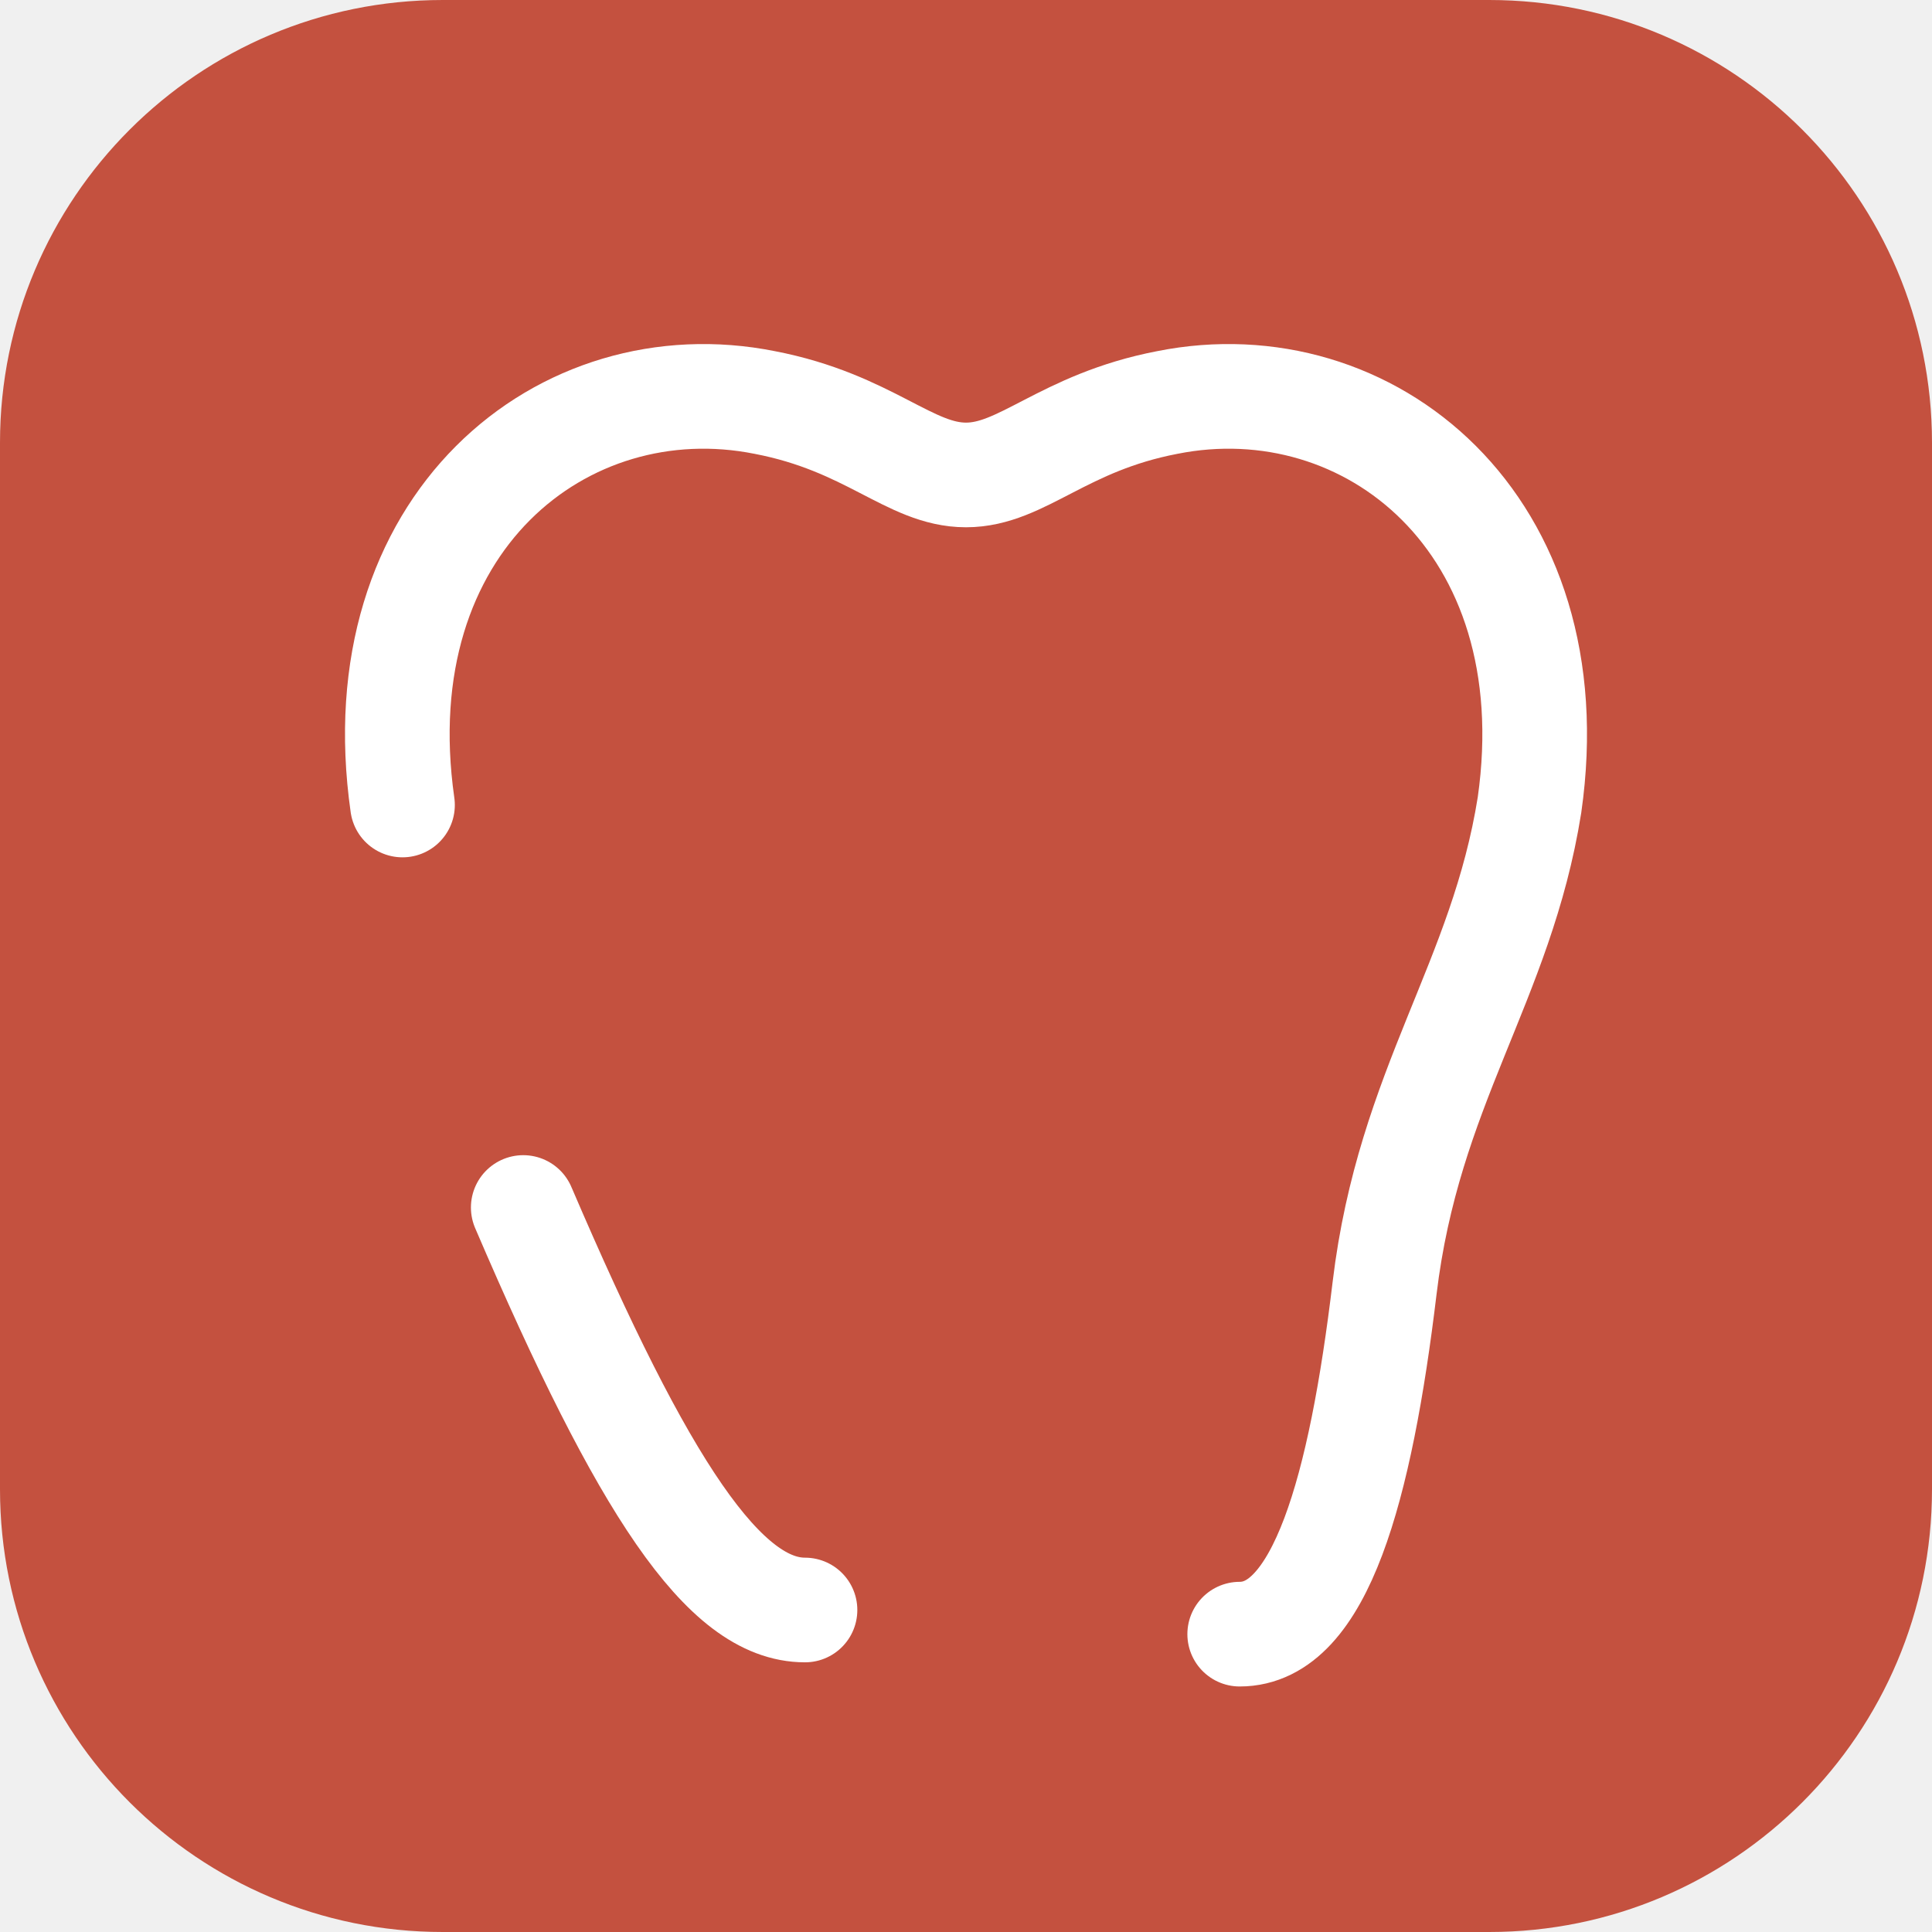
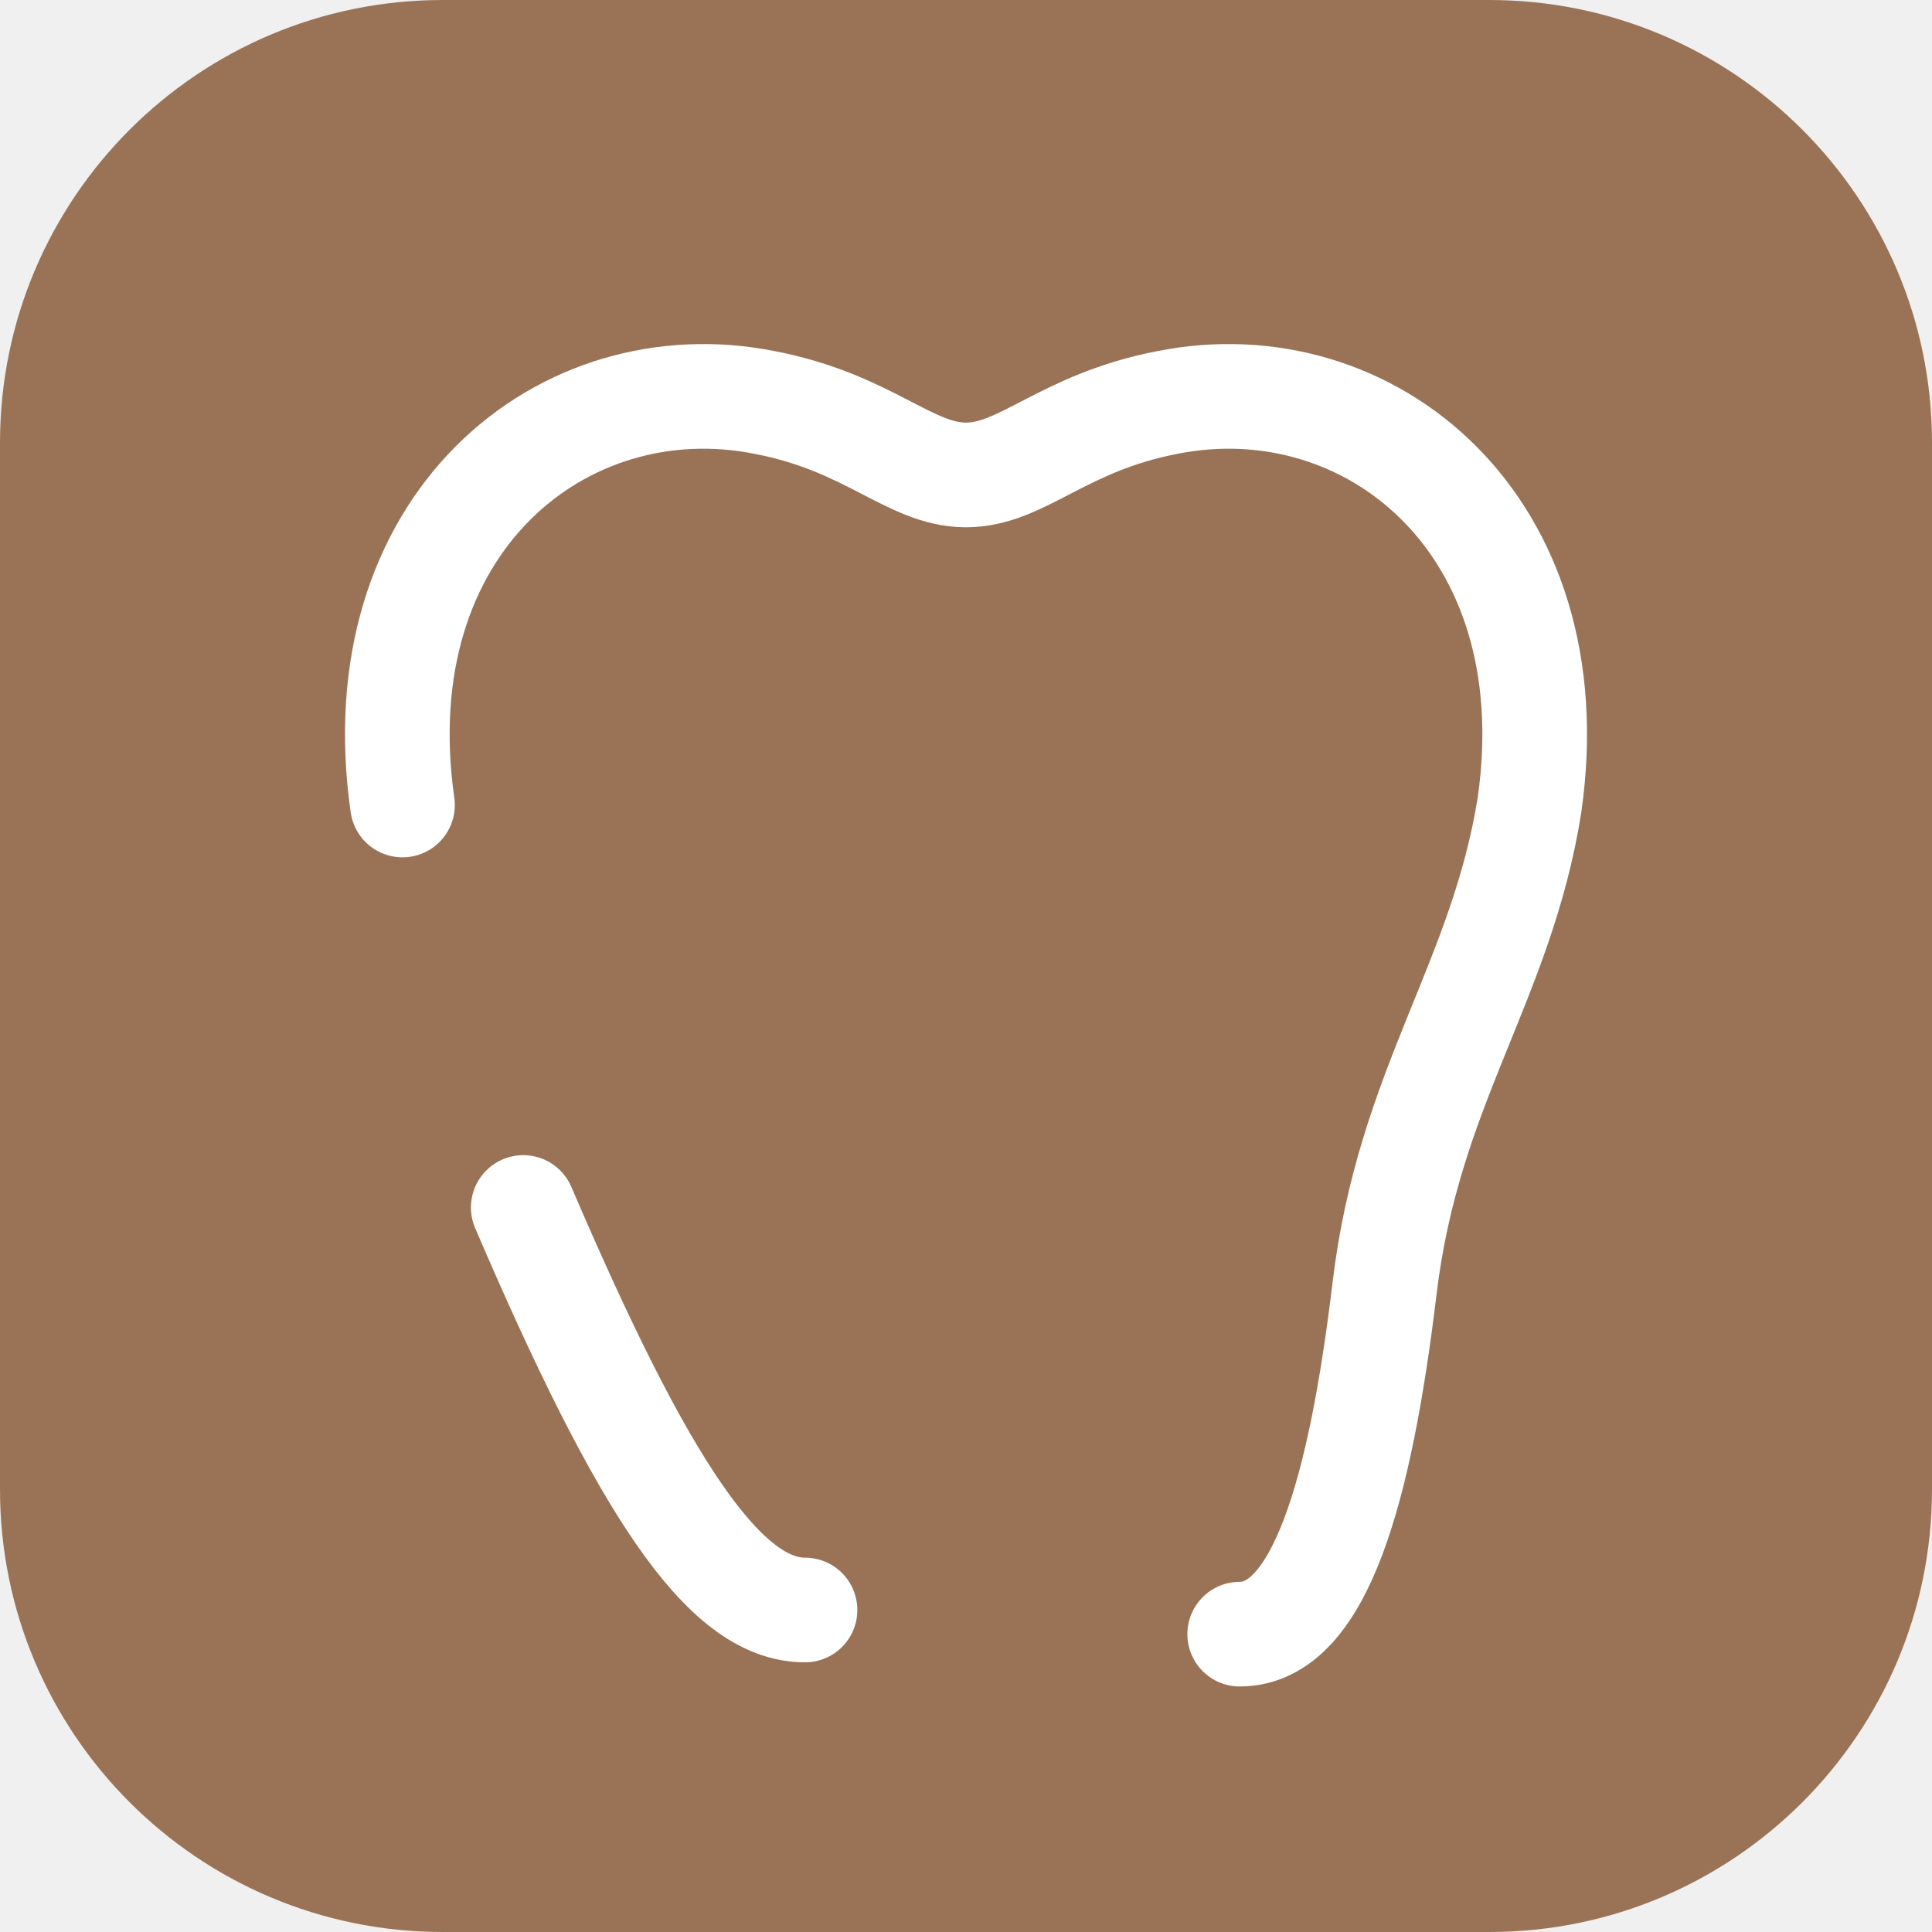
<svg xmlns="http://www.w3.org/2000/svg" viewBox="0 0 48 48">
-   <rect width="48" height="48" rx="11" fill="#c4513f" />
+   <rect width="48" height="48" rx="11" fill="#9a7356" />
  <path d="M10 20c-1-7 4-11 9-10 2.6.5 3.6 1.8 5 1.8s2.4-1.3 5-1.8c5-1 10 3 9 10-.7 4.4-3 7-3.6 12-.6 5-1.6 8.6-3.6 8.6" fill="none" stroke="#fff" stroke-width="2.6" stroke-linecap="round" />
  <path d="M13 30c3 7 5 10 7 10" fill="none" stroke="#fff" stroke-width="2.6" stroke-linecap="round" />
</svg>
